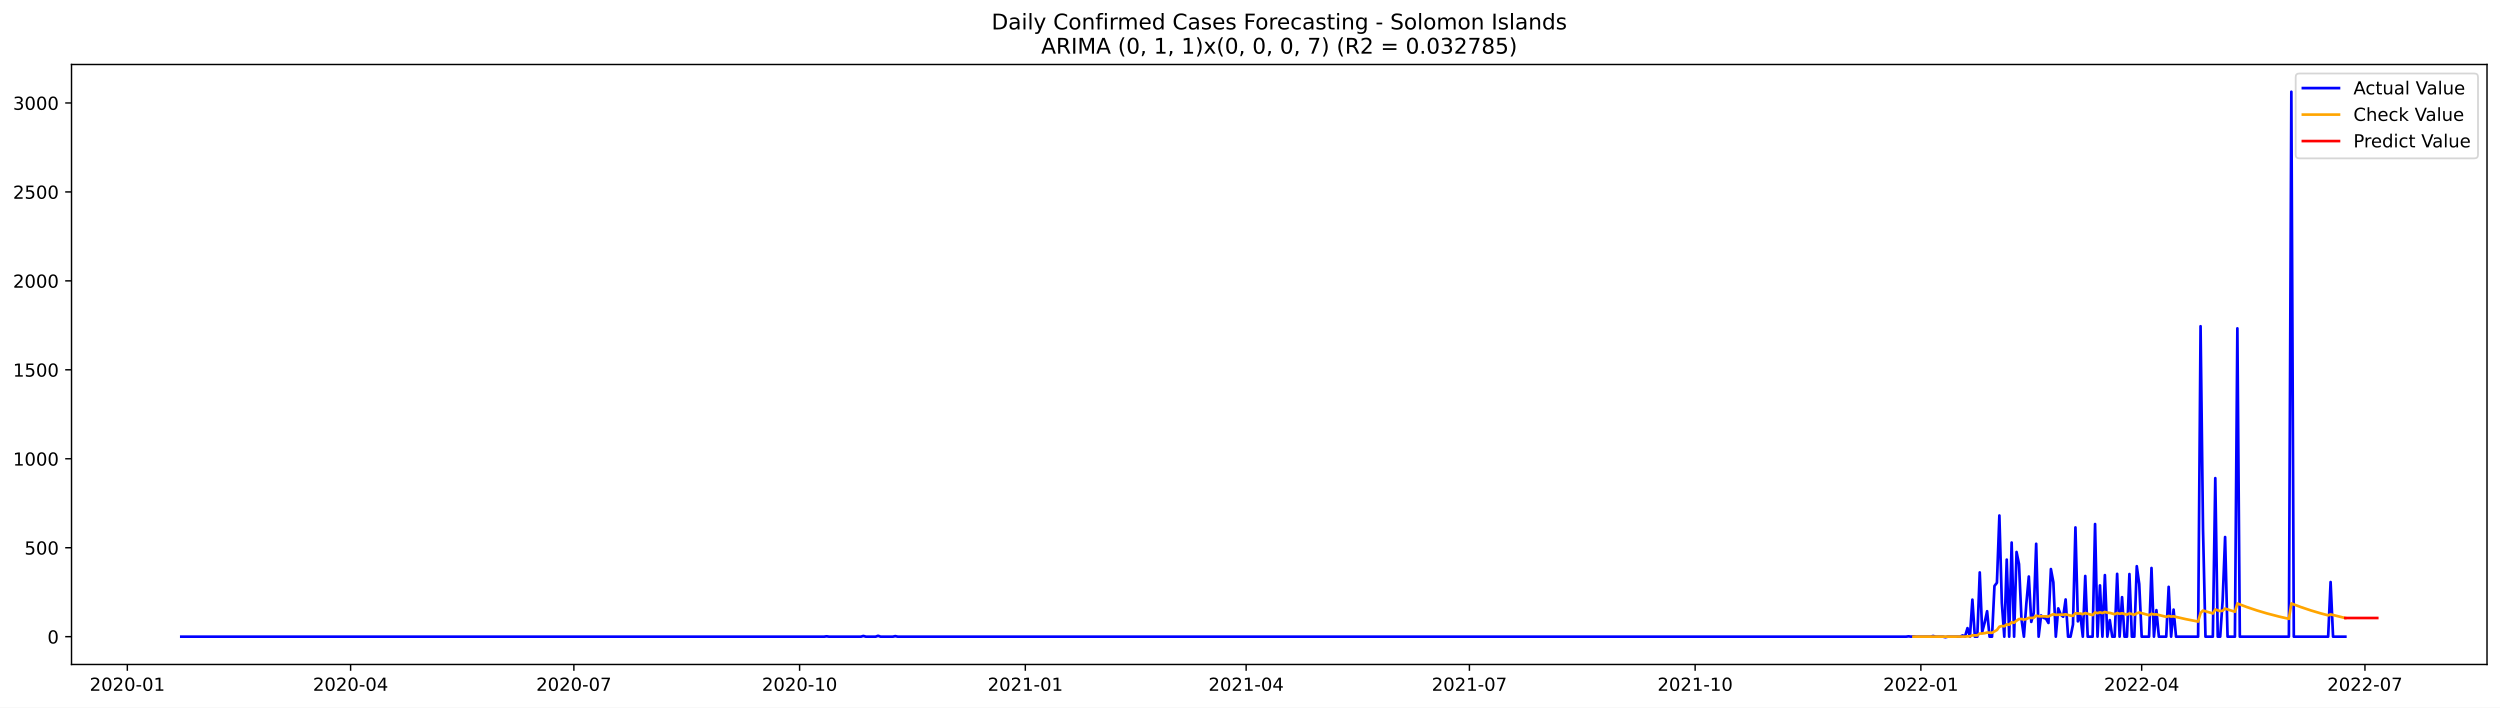
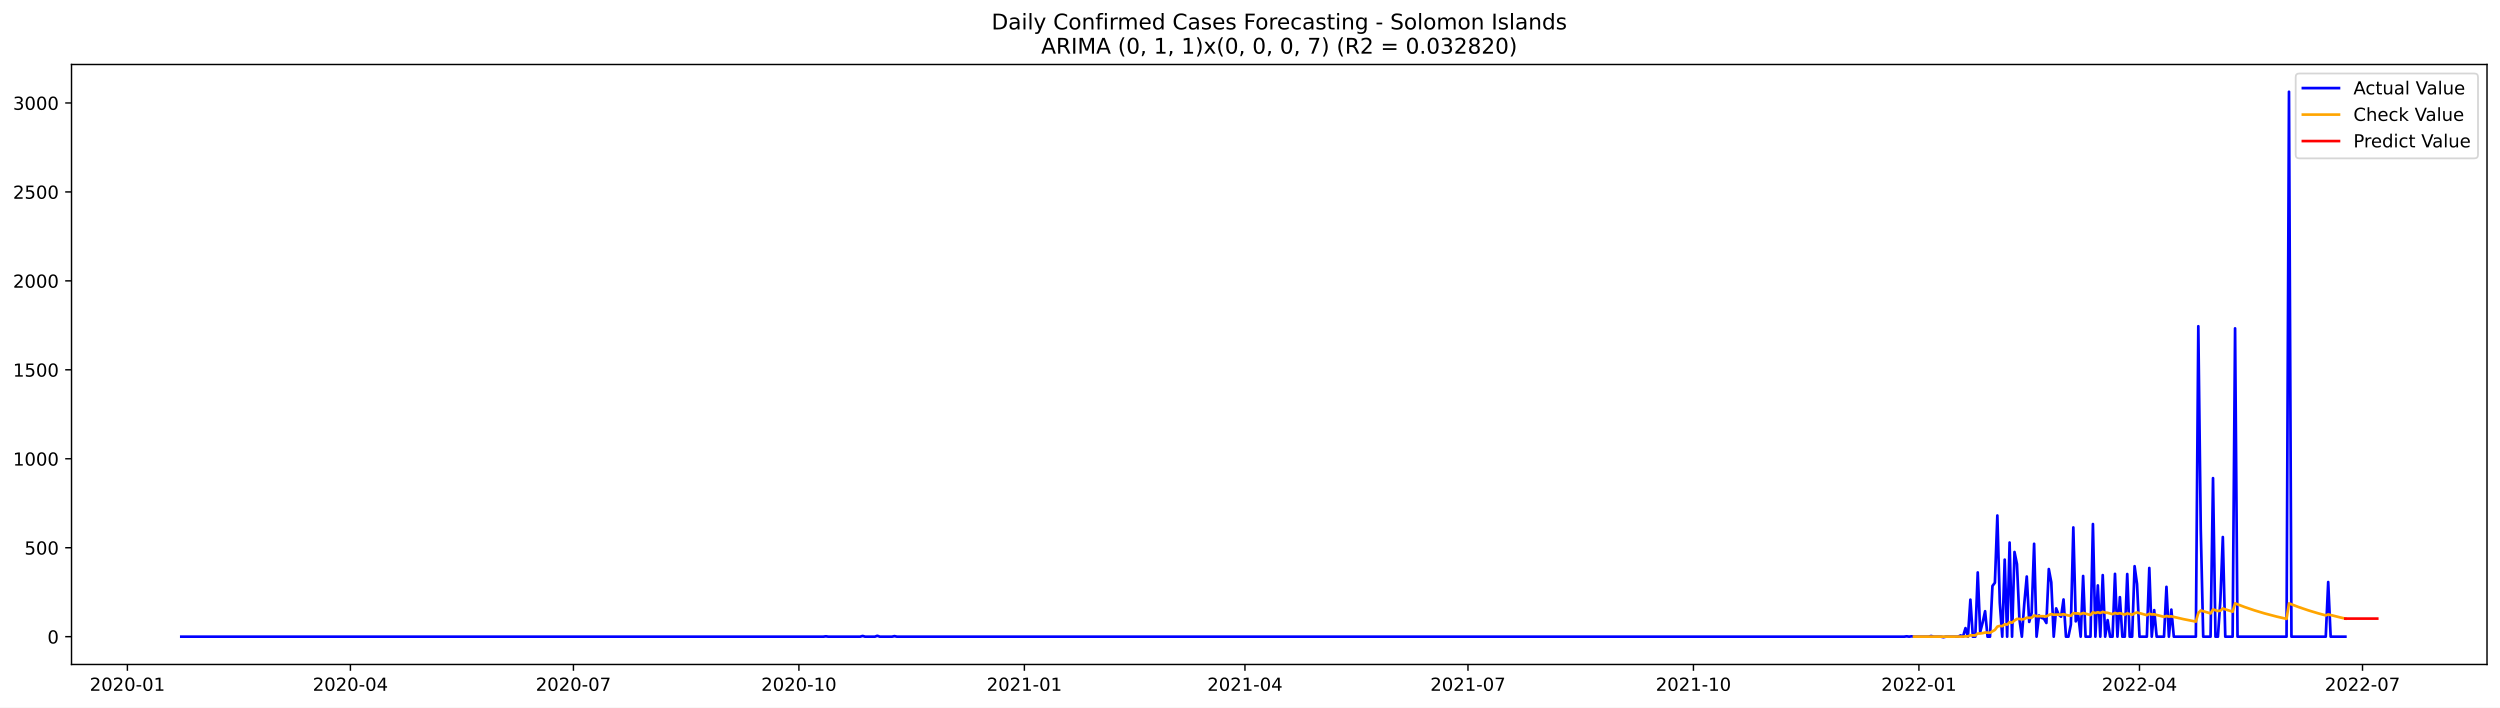
<svg xmlns="http://www.w3.org/2000/svg" xmlns:xlink="http://www.w3.org/1999/xlink" width="1386.05pt" height="392.274pt" viewBox="0 0 1386.05 392.274" version="1.1">
  <defs>
    <style type="text/css">*{stroke-linejoin: round; stroke-linecap: butt}</style>
  </defs>
  <g id="figure_1">
    <g id="patch_1">
      <path d="M 0 392.274  L 1386.05 392.274  L 1386.05 0  L 0 0  z " style="fill: #ffffff" />
    </g>
    <g id="axes_1">
      <g id="patch_2">
        <path d="M 39.65 368.396  L 1378.85 368.396  L 1378.85 35.755  L 39.65 35.755  z " style="fill: #ffffff" />
      </g>
      <g id="matplotlib.axis_1">
        <g id="xtick_1">
          <g id="line2d_1">
            <defs>
-               <path id="m85de7025b1" d="M 0 0  L 0 3.5  " style="stroke: #000000; stroke-width: 0.8" />
+               <path id="m721d9b0725" d="M 0 0  L 0 3.5  " style="stroke: #000000; stroke-width: 0.8" />
            </defs>
            <g>
-               <use xlink:href="#m85de7025b1" x="70.596" y="368.396" style="stroke: #000000; stroke-width: 0.8" />
+               <use xlink:href="#m721d9b0725" x="70.63" y="368.396" style="stroke: #000000; stroke-width: 0.8" />
            </g>
          </g>
          <g id="text_1">
-             <g transform="translate(49.70506 382.9939)scale(0.1 -0.1)">
+             <g transform="translate(49.73846 382.9939)scale(0.1 -0.1)">
              <defs>
                <path id="DejaVuSans-32" d="M 1228 531  L 3431 531  L 3431 0  L 469 0  L 469 531  Q 828 903 1448 1529  Q 2069 2156 2228 2338  Q 2531 2678 2651 2914  Q 2772 3150 2772 3378  Q 2772 3750 2511 3984  Q 2250 4219 1831 4219  Q 1534 4219 1204 4116  Q 875 4013 500 3803  L 500 4441  Q 881 4594 1212 4672  Q 1544 4750 1819 4750  Q 2544 4750 2975 4387  Q 3406 4025 3406 3419  Q 3406 3131 3298 2873  Q 3191 2616 2906 2266  Q 2828 2175 2409 1742  Q 1991 1309 1228 531  z " transform="scale(0.015625)" />
                <path id="DejaVuSans-30" d="M 2034 4250  Q 1547 4250 1301 3770  Q 1056 3291 1056 2328  Q 1056 1369 1301 889  Q 1547 409 2034 409  Q 2525 409 2770 889  Q 3016 1369 3016 2328  Q 3016 3291 2770 3770  Q 2525 4250 2034 4250  z M 2034 4750  Q 2819 4750 3233 4129  Q 3647 3509 3647 2328  Q 3647 1150 3233 529  Q 2819 -91 2034 -91  Q 1250 -91 836 529  Q 422 1150 422 2328  Q 422 3509 836 4129  Q 1250 4750 2034 4750  z " transform="scale(0.015625)" />
                <path id="DejaVuSans-2d" d="M 313 2009  L 1997 2009  L 1997 1497  L 313 1497  L 313 2009  z " transform="scale(0.015625)" />
                <path id="DejaVuSans-31" d="M 794 531  L 1825 531  L 1825 4091  L 703 3866  L 703 4441  L 1819 4666  L 2450 4666  L 2450 531  L 3481 531  L 3481 0  L 794 0  L 794 531  z " transform="scale(0.015625)" />
              </defs>
              <use xlink:href="#DejaVuSans-32" />
              <use xlink:href="#DejaVuSans-30" x="63.623" />
              <use xlink:href="#DejaVuSans-32" x="127.246" />
              <use xlink:href="#DejaVuSans-30" x="190.869" />
              <use xlink:href="#DejaVuSans-2d" x="254.492" />
              <use xlink:href="#DejaVuSans-30" x="290.576" />
              <use xlink:href="#DejaVuSans-31" x="354.199" />
            </g>
          </g>
        </g>
        <g id="xtick_2">
          <g id="line2d_2">
            <g>
-               <use xlink:href="#m85de7025b1" x="194.382" y="368.396" style="stroke: #000000; stroke-width: 0.8" />
+               <use xlink:href="#m721d9b0725" x="194.278" y="368.396" style="stroke: #000000; stroke-width: 0.8" />
            </g>
          </g>
          <g id="text_2">
-             <g transform="translate(173.4909 382.9939)scale(0.1 -0.1)">
+             <g transform="translate(173.3862 382.9939)scale(0.1 -0.1)">
              <defs>
                <path id="DejaVuSans-34" d="M 2419 4116  L 825 1625  L 2419 1625  L 2419 4116  z M 2253 4666  L 3047 4666  L 3047 1625  L 3713 1625  L 3713 1100  L 3047 1100  L 3047 0  L 2419 0  L 2419 1100  L 313 1100  L 313 1709  L 2253 4666  z " transform="scale(0.015625)" />
              </defs>
              <use xlink:href="#DejaVuSans-32" />
              <use xlink:href="#DejaVuSans-30" x="63.623" />
              <use xlink:href="#DejaVuSans-32" x="127.246" />
              <use xlink:href="#DejaVuSans-30" x="190.869" />
              <use xlink:href="#DejaVuSans-2d" x="254.492" />
              <use xlink:href="#DejaVuSans-30" x="290.576" />
              <use xlink:href="#DejaVuSans-34" x="354.199" />
            </g>
          </g>
        </g>
        <g id="xtick_3">
          <g id="line2d_3">
            <g>
-               <use xlink:href="#m85de7025b1" x="318.168" y="368.396" style="stroke: #000000; stroke-width: 0.8" />
+               <use xlink:href="#m721d9b0725" x="317.925" y="368.396" style="stroke: #000000; stroke-width: 0.8" />
            </g>
          </g>
          <g id="text_3">
-             <g transform="translate(297.2768 382.9939)scale(0.1 -0.1)">
+             <g transform="translate(297.0339 382.9939)scale(0.1 -0.1)">
              <defs>
                <path id="DejaVuSans-37" d="M 525 4666  L 3525 4666  L 3525 4397  L 1831 0  L 1172 0  L 2766 4134  L 525 4134  L 525 4666  z " transform="scale(0.015625)" />
              </defs>
              <use xlink:href="#DejaVuSans-32" />
              <use xlink:href="#DejaVuSans-30" x="63.623" />
              <use xlink:href="#DejaVuSans-32" x="127.246" />
              <use xlink:href="#DejaVuSans-30" x="190.869" />
              <use xlink:href="#DejaVuSans-2d" x="254.492" />
              <use xlink:href="#DejaVuSans-30" x="290.576" />
              <use xlink:href="#DejaVuSans-37" x="354.199" />
            </g>
          </g>
        </g>
        <g id="xtick_4">
          <g id="line2d_4">
            <g>
-               <use xlink:href="#m85de7025b1" x="443.314" y="368.396" style="stroke: #000000; stroke-width: 0.8" />
+               <use xlink:href="#m721d9b0725" x="442.932" y="368.396" style="stroke: #000000; stroke-width: 0.8" />
            </g>
          </g>
          <g id="text_4">
-             <g transform="translate(422.423 382.9939)scale(0.1 -0.1)">
+             <g transform="translate(422.0404 382.9939)scale(0.1 -0.1)">
              <use xlink:href="#DejaVuSans-32" />
              <use xlink:href="#DejaVuSans-30" x="63.623" />
              <use xlink:href="#DejaVuSans-32" x="127.246" />
              <use xlink:href="#DejaVuSans-30" x="190.869" />
              <use xlink:href="#DejaVuSans-2d" x="254.492" />
              <use xlink:href="#DejaVuSans-31" x="290.576" />
              <use xlink:href="#DejaVuSans-30" x="354.199" />
            </g>
          </g>
        </g>
        <g id="xtick_5">
          <g id="line2d_5">
            <g>
-               <use xlink:href="#m85de7025b1" x="568.461" y="368.396" style="stroke: #000000; stroke-width: 0.8" />
+               <use xlink:href="#m721d9b0725" x="567.938" y="368.396" style="stroke: #000000; stroke-width: 0.8" />
            </g>
          </g>
          <g id="text_5">
-             <g transform="translate(547.5692 382.9939)scale(0.1 -0.1)">
+             <g transform="translate(547.0469 382.9939)scale(0.1 -0.1)">
              <use xlink:href="#DejaVuSans-32" />
              <use xlink:href="#DejaVuSans-30" x="63.623" />
              <use xlink:href="#DejaVuSans-32" x="127.246" />
              <use xlink:href="#DejaVuSans-31" x="190.869" />
              <use xlink:href="#DejaVuSans-2d" x="254.492" />
              <use xlink:href="#DejaVuSans-30" x="290.576" />
              <use xlink:href="#DejaVuSans-31" x="354.199" />
            </g>
          </g>
        </g>
        <g id="xtick_6">
          <g id="line2d_6">
            <g>
-               <use xlink:href="#m85de7025b1" x="690.886" y="368.396" style="stroke: #000000; stroke-width: 0.8" />
+               <use xlink:href="#m721d9b0725" x="690.227" y="368.396" style="stroke: #000000; stroke-width: 0.8" />
            </g>
          </g>
          <g id="text_6">
-             <g transform="translate(669.9948 382.9939)scale(0.1 -0.1)">
+             <g transform="translate(669.3359 382.9939)scale(0.1 -0.1)">
              <use xlink:href="#DejaVuSans-32" />
              <use xlink:href="#DejaVuSans-30" x="63.623" />
              <use xlink:href="#DejaVuSans-32" x="127.246" />
              <use xlink:href="#DejaVuSans-31" x="190.869" />
              <use xlink:href="#DejaVuSans-2d" x="254.492" />
              <use xlink:href="#DejaVuSans-30" x="290.576" />
              <use xlink:href="#DejaVuSans-34" x="354.199" />
            </g>
          </g>
        </g>
        <g id="xtick_7">
          <g id="line2d_7">
            <g>
-               <use xlink:href="#m85de7025b1" x="814.672" y="368.396" style="stroke: #000000; stroke-width: 0.8" />
+               <use xlink:href="#m721d9b0725" x="813.875" y="368.396" style="stroke: #000000; stroke-width: 0.8" />
            </g>
          </g>
          <g id="text_7">
-             <g transform="translate(793.7806 382.9939)scale(0.1 -0.1)">
+             <g transform="translate(792.9836 382.9939)scale(0.1 -0.1)">
              <use xlink:href="#DejaVuSans-32" />
              <use xlink:href="#DejaVuSans-30" x="63.623" />
              <use xlink:href="#DejaVuSans-32" x="127.246" />
              <use xlink:href="#DejaVuSans-31" x="190.869" />
              <use xlink:href="#DejaVuSans-2d" x="254.492" />
              <use xlink:href="#DejaVuSans-30" x="290.576" />
              <use xlink:href="#DejaVuSans-37" x="354.199" />
            </g>
          </g>
        </g>
        <g id="xtick_8">
          <g id="line2d_8">
            <g>
-               <use xlink:href="#m85de7025b1" x="939.818" y="368.396" style="stroke: #000000; stroke-width: 0.8" />
+               <use xlink:href="#m721d9b0725" x="938.881" y="368.396" style="stroke: #000000; stroke-width: 0.8" />
            </g>
          </g>
          <g id="text_8">
-             <g transform="translate(918.9268 382.9939)scale(0.1 -0.1)">
+             <g transform="translate(917.9901 382.9939)scale(0.1 -0.1)">
              <use xlink:href="#DejaVuSans-32" />
              <use xlink:href="#DejaVuSans-30" x="63.623" />
              <use xlink:href="#DejaVuSans-32" x="127.246" />
              <use xlink:href="#DejaVuSans-31" x="190.869" />
              <use xlink:href="#DejaVuSans-2d" x="254.492" />
              <use xlink:href="#DejaVuSans-31" x="290.576" />
              <use xlink:href="#DejaVuSans-30" x="354.199" />
            </g>
          </g>
        </g>
        <g id="xtick_9">
          <g id="line2d_9">
            <g>
-               <use xlink:href="#m85de7025b1" x="1064.964" y="368.396" style="stroke: #000000; stroke-width: 0.8" />
+               <use xlink:href="#m721d9b0725" x="1063.888" y="368.396" style="stroke: #000000; stroke-width: 0.8" />
            </g>
          </g>
          <g id="text_9">
-             <g transform="translate(1044.073 382.9939)scale(0.1 -0.1)">
+             <g transform="translate(1042.997 382.9939)scale(0.1 -0.1)">
              <use xlink:href="#DejaVuSans-32" />
              <use xlink:href="#DejaVuSans-30" x="63.623" />
              <use xlink:href="#DejaVuSans-32" x="127.246" />
              <use xlink:href="#DejaVuSans-32" x="190.869" />
              <use xlink:href="#DejaVuSans-2d" x="254.492" />
              <use xlink:href="#DejaVuSans-30" x="290.576" />
              <use xlink:href="#DejaVuSans-31" x="354.199" />
            </g>
          </g>
        </g>
        <g id="xtick_10">
          <g id="line2d_10">
            <g>
-               <use xlink:href="#m85de7025b1" x="1187.39" y="368.396" style="stroke: #000000; stroke-width: 0.8" />
+               <use xlink:href="#m721d9b0725" x="1186.177" y="368.396" style="stroke: #000000; stroke-width: 0.8" />
            </g>
          </g>
          <g id="text_10">
-             <g transform="translate(1166.499 382.9939)scale(0.1 -0.1)">
+             <g transform="translate(1165.286 382.9939)scale(0.1 -0.1)">
              <use xlink:href="#DejaVuSans-32" />
              <use xlink:href="#DejaVuSans-30" x="63.623" />
              <use xlink:href="#DejaVuSans-32" x="127.246" />
              <use xlink:href="#DejaVuSans-32" x="190.869" />
              <use xlink:href="#DejaVuSans-2d" x="254.492" />
              <use xlink:href="#DejaVuSans-30" x="290.576" />
              <use xlink:href="#DejaVuSans-34" x="354.199" />
            </g>
          </g>
        </g>
        <g id="xtick_11">
          <g id="line2d_11">
            <g>
-               <use xlink:href="#m85de7025b1" x="1311.176" y="368.396" style="stroke: #000000; stroke-width: 0.8" />
+               <use xlink:href="#m721d9b0725" x="1309.825" y="368.396" style="stroke: #000000; stroke-width: 0.8" />
            </g>
          </g>
          <g id="text_11">
-             <g transform="translate(1290.284 382.9939)scale(0.1 -0.1)">
+             <g transform="translate(1288.933 382.9939)scale(0.1 -0.1)">
              <use xlink:href="#DejaVuSans-32" />
              <use xlink:href="#DejaVuSans-30" x="63.623" />
              <use xlink:href="#DejaVuSans-32" x="127.246" />
              <use xlink:href="#DejaVuSans-32" x="190.869" />
              <use xlink:href="#DejaVuSans-2d" x="254.492" />
              <use xlink:href="#DejaVuSans-30" x="290.576" />
              <use xlink:href="#DejaVuSans-37" x="354.199" />
            </g>
          </g>
        </g>
      </g>
      <g id="matplotlib.axis_2">
        <g id="ytick_1">
          <g id="line2d_12">
            <defs>
-               <path id="mbbe99a890a" d="M 0 0  L -3.5 0  " style="stroke: #000000; stroke-width: 0.8" />
+               <path id="me22f481176" d="M 0 0  L -3.5 0  " style="stroke: #000000; stroke-width: 0.8" />
            </defs>
            <g>
-               <use xlink:href="#mbbe99a890a" x="39.65" y="352.98" style="stroke: #000000; stroke-width: 0.8" />
+               <use xlink:href="#me22f481176" x="39.65" y="352.98" style="stroke: #000000; stroke-width: 0.8" />
            </g>
          </g>
          <g id="text_12">
            <g transform="translate(26.2875 356.7788)scale(0.1 -0.1)">
              <use xlink:href="#DejaVuSans-30" />
            </g>
          </g>
        </g>
        <g id="ytick_2">
          <g id="line2d_13">
            <g>
-               <use xlink:href="#mbbe99a890a" x="39.65" y="303.665" style="stroke: #000000; stroke-width: 0.8" />
+               <use xlink:href="#me22f481176" x="39.65" y="303.665" style="stroke: #000000; stroke-width: 0.8" />
            </g>
          </g>
          <g id="text_13">
            <g transform="translate(13.5625 307.4638)scale(0.1 -0.1)">
              <defs>
                <path id="DejaVuSans-35" d="M 691 4666  L 3169 4666  L 3169 4134  L 1269 4134  L 1269 2991  Q 1406 3038 1543 3061  Q 1681 3084 1819 3084  Q 2600 3084 3056 2656  Q 3513 2228 3513 1497  Q 3513 744 3044 326  Q 2575 -91 1722 -91  Q 1428 -91 1123 -41  Q 819 9 494 109  L 494 744  Q 775 591 1075 516  Q 1375 441 1709 441  Q 2250 441 2565 725  Q 2881 1009 2881 1497  Q 2881 1984 2565 2268  Q 2250 2553 1709 2553  Q 1456 2553 1204 2497  Q 953 2441 691 2322  L 691 4666  z " transform="scale(0.015625)" />
              </defs>
              <use xlink:href="#DejaVuSans-35" />
              <use xlink:href="#DejaVuSans-30" x="63.623" />
              <use xlink:href="#DejaVuSans-30" x="127.246" />
            </g>
          </g>
        </g>
        <g id="ytick_3">
          <g id="line2d_14">
            <g>
-               <use xlink:href="#mbbe99a890a" x="39.65" y="254.349" style="stroke: #000000; stroke-width: 0.8" />
+               <use xlink:href="#me22f481176" x="39.65" y="254.349" style="stroke: #000000; stroke-width: 0.8" />
            </g>
          </g>
          <g id="text_14">
            <g transform="translate(7.2 258.1487)scale(0.1 -0.1)">
              <use xlink:href="#DejaVuSans-31" />
              <use xlink:href="#DejaVuSans-30" x="63.623" />
              <use xlink:href="#DejaVuSans-30" x="127.246" />
              <use xlink:href="#DejaVuSans-30" x="190.869" />
            </g>
          </g>
        </g>
        <g id="ytick_4">
          <g id="line2d_15">
            <g>
-               <use xlink:href="#mbbe99a890a" x="39.65" y="205.034" style="stroke: #000000; stroke-width: 0.8" />
+               <use xlink:href="#me22f481176" x="39.65" y="205.034" style="stroke: #000000; stroke-width: 0.8" />
            </g>
          </g>
          <g id="text_15">
            <g transform="translate(7.2 208.8336)scale(0.1 -0.1)">
              <use xlink:href="#DejaVuSans-31" />
              <use xlink:href="#DejaVuSans-35" x="63.623" />
              <use xlink:href="#DejaVuSans-30" x="127.246" />
              <use xlink:href="#DejaVuSans-30" x="190.869" />
            </g>
          </g>
        </g>
        <g id="ytick_5">
          <g id="line2d_16">
            <g>
-               <use xlink:href="#mbbe99a890a" x="39.65" y="155.719" style="stroke: #000000; stroke-width: 0.8" />
+               <use xlink:href="#me22f481176" x="39.65" y="155.719" style="stroke: #000000; stroke-width: 0.8" />
            </g>
          </g>
          <g id="text_16">
            <g transform="translate(7.2 159.5186)scale(0.1 -0.1)">
              <use xlink:href="#DejaVuSans-32" />
              <use xlink:href="#DejaVuSans-30" x="63.623" />
              <use xlink:href="#DejaVuSans-30" x="127.246" />
              <use xlink:href="#DejaVuSans-30" x="190.869" />
            </g>
          </g>
        </g>
        <g id="ytick_6">
          <g id="line2d_17">
            <g>
-               <use xlink:href="#mbbe99a890a" x="39.65" y="106.404" style="stroke: #000000; stroke-width: 0.8" />
+               <use xlink:href="#me22f481176" x="39.65" y="106.404" style="stroke: #000000; stroke-width: 0.8" />
            </g>
          </g>
          <g id="text_17">
            <g transform="translate(7.2 110.2035)scale(0.1 -0.1)">
              <use xlink:href="#DejaVuSans-32" />
              <use xlink:href="#DejaVuSans-35" x="63.623" />
              <use xlink:href="#DejaVuSans-30" x="127.246" />
              <use xlink:href="#DejaVuSans-30" x="190.869" />
            </g>
          </g>
        </g>
        <g id="ytick_7">
          <g id="line2d_18">
            <g>
-               <use xlink:href="#mbbe99a890a" x="39.65" y="57.089" style="stroke: #000000; stroke-width: 0.8" />
+               <use xlink:href="#me22f481176" x="39.65" y="57.089" style="stroke: #000000; stroke-width: 0.8" />
            </g>
          </g>
          <g id="text_18">
            <g transform="translate(7.2 60.88842)scale(0.1 -0.1)">
              <defs>
                <path id="DejaVuSans-33" d="M 2597 2516  Q 3050 2419 3304 2112  Q 3559 1806 3559 1356  Q 3559 666 3084 287  Q 2609 -91 1734 -91  Q 1441 -91 1130 -33  Q 819 25 488 141  L 488 750  Q 750 597 1062 519  Q 1375 441 1716 441  Q 2309 441 2620 675  Q 2931 909 2931 1356  Q 2931 1769 2642 2001  Q 2353 2234 1838 2234  L 1294 2234  L 1294 2753  L 1863 2753  Q 2328 2753 2575 2939  Q 2822 3125 2822 3475  Q 2822 3834 2567 4026  Q 2313 4219 1838 4219  Q 1578 4219 1281 4162  Q 984 4106 628 3988  L 628 4550  Q 988 4650 1302 4700  Q 1616 4750 1894 4750  Q 2613 4750 3031 4423  Q 3450 4097 3450 3541  Q 3450 3153 3228 2886  Q 3006 2619 2597 2516  z " transform="scale(0.015625)" />
              </defs>
              <use xlink:href="#DejaVuSans-33" />
              <use xlink:href="#DejaVuSans-30" x="63.623" />
              <use xlink:href="#DejaVuSans-30" x="127.246" />
              <use xlink:href="#DejaVuSans-30" x="190.869" />
            </g>
          </g>
        </g>
      </g>
      <g id="line2d_19">
-         <path d="M 100.523 352.98  L 456.917 352.98  L 458.278 352.782  L 459.638 352.98  L 477.322 352.98  L 478.682 352.585  L 480.042 352.98  L 485.483 352.98  L 486.843 352.486  L 488.204 352.98  L 495.005 352.98  L 496.365 352.684  L 497.726 352.98  L 1056.803 352.98  L 1058.163 352.782  L 1059.523 352.98  L 1060.884 352.782  L 1062.244 352.98  L 1070.406 352.98  L 1071.766 352.585  L 1073.126 352.98  L 1077.207 352.98  L 1078.567 353.276  L 1079.928 352.98  L 1086.729 352.98  L 1088.089 352.289  L 1089.449 352.881  L 1090.81 348.245  L 1092.17 352.98  L 1093.53 332.465  L 1094.891 352.98  L 1096.251 352.98  L 1097.611 317.374  L 1098.971 350.415  L 1100.332 345.188  L 1101.692 338.875  L 1103.052 352.98  L 1104.413 352.98  L 1105.773 324.87  L 1107.133 323.095  L 1108.493 285.812  L 1109.854 334.24  L 1111.214 352.98  L 1112.574 310.273  L 1113.935 352.98  L 1115.295 300.804  L 1116.655 352.98  L 1118.015 306.032  L 1119.376 312.739  L 1120.736 343.215  L 1122.096 352.98  L 1123.457 334.536  L 1124.817 319.643  L 1126.177 344.793  L 1127.537 339.862  L 1128.898 301.495  L 1130.258 352.98  L 1131.618 341.243  L 1132.979 342.525  L 1134.339 343.018  L 1135.699 345.385  L 1137.059 315.5  L 1138.42 322.799  L 1139.78 352.98  L 1141.14 337.297  L 1142.501 340.749  L 1143.861 341.933  L 1145.221 332.366  L 1146.581 352.98  L 1147.942 352.98  L 1149.302 346.273  L 1150.662 292.421  L 1152.023 344.497  L 1153.383 340.749  L 1154.743 352.98  L 1156.103 319.347  L 1157.464 352.98  L 1160.184 352.98  L 1161.545 290.547  L 1162.905 352.98  L 1164.265 324.574  L 1165.625 352.98  L 1166.986 318.854  L 1168.346 352.98  L 1169.706 343.807  L 1171.067 352.98  L 1172.427 352.98  L 1173.787 318.163  L 1175.147 352.98  L 1176.508 331.084  L 1177.868 352.98  L 1179.228 352.98  L 1180.589 318.262  L 1181.949 352.98  L 1183.309 352.98  L 1184.669 313.922  L 1186.03 323.785  L 1187.39 352.98  L 1191.471 352.98  L 1192.831 314.908  L 1194.191 352.98  L 1195.552 338.284  L 1196.912 352.98  L 1200.993 352.98  L 1202.353 325.363  L 1203.713 352.98  L 1205.074 337.988  L 1206.434 352.98  L 1218.677 352.98  L 1220.037 180.87  L 1221.397 293.407  L 1222.757 352.98  L 1226.838 352.98  L 1228.199 265.1  L 1229.559 352.98  L 1230.919 352.98  L 1232.279 332.859  L 1233.64 297.747  L 1235 352.98  L 1239.081 352.98  L 1240.441 182.054  L 1241.801 352.98  L 1269.007 352.98  L 1270.367 50.876  L 1271.728 352.98  L 1290.772 352.98  L 1292.132 322.7  L 1293.492 352.98  L 1300.294 352.98  L 1300.294 352.98  " clip-path="url(#p356d24adbd)" style="fill: none; stroke: #0000ff; stroke-width: 1.5; stroke-linecap: square" />
+         <path d="M 100.523 352.98  L 456.519 352.98  L 457.878 352.782  L 459.237 352.98  L 476.901 352.98  L 478.26 352.585  L 479.619 352.98  L 485.054 352.98  L 486.412 352.486  L 487.771 352.98  L 494.565 352.98  L 495.924 352.684  L 497.282 352.98  L 1055.735 352.98  L 1057.094 352.782  L 1058.453 352.98  L 1059.812 352.782  L 1061.17 352.98  L 1069.323 352.98  L 1070.682 352.585  L 1072.041 352.98  L 1076.117 352.98  L 1077.476 353.276  L 1078.834 352.98  L 1085.628 352.98  L 1086.987 352.289  L 1088.346 352.881  L 1089.705 348.245  L 1091.063 352.98  L 1092.422 332.465  L 1093.781 352.98  L 1095.14 352.98  L 1096.498 317.374  L 1097.857 350.415  L 1099.216 345.188  L 1100.575 338.875  L 1101.933 352.98  L 1103.292 352.98  L 1104.651 324.87  L 1106.01 323.095  L 1107.369 285.812  L 1108.727 334.24  L 1110.086 352.98  L 1111.445 310.273  L 1112.804 352.98  L 1114.162 300.804  L 1115.521 352.98  L 1116.88 306.032  L 1118.239 312.739  L 1119.597 343.215  L 1120.956 352.98  L 1122.315 334.536  L 1123.674 319.643  L 1125.032 344.793  L 1126.391 339.862  L 1127.75 301.495  L 1129.109 352.98  L 1130.468 341.243  L 1131.826 342.525  L 1133.185 343.018  L 1134.544 345.385  L 1135.903 315.5  L 1137.261 322.799  L 1138.62 352.98  L 1139.979 337.297  L 1141.338 340.749  L 1142.696 341.933  L 1144.055 332.366  L 1145.414 352.98  L 1146.773 352.98  L 1148.131 346.273  L 1149.49 292.421  L 1150.849 344.497  L 1152.208 340.749  L 1153.567 352.98  L 1154.925 319.347  L 1156.284 352.98  L 1159.002 352.98  L 1160.36 290.547  L 1161.719 352.98  L 1163.078 324.574  L 1164.437 352.98  L 1165.795 318.854  L 1167.154 352.98  L 1168.513 343.807  L 1169.872 352.98  L 1171.231 352.98  L 1172.589 318.163  L 1173.948 352.98  L 1175.307 331.084  L 1176.666 352.98  L 1178.024 352.98  L 1179.383 318.262  L 1180.742 352.98  L 1182.101 352.98  L 1183.459 313.922  L 1184.818 323.785  L 1186.177 352.98  L 1190.253 352.98  L 1191.612 314.908  L 1192.971 352.98  L 1194.33 338.284  L 1195.688 352.98  L 1199.765 352.98  L 1201.123 325.363  L 1202.482 352.98  L 1203.841 337.988  L 1205.2 352.98  L 1217.429 352.98  L 1218.787 180.87  L 1220.146 293.407  L 1221.505 352.98  L 1225.581 352.98  L 1226.94 265.1  L 1228.299 352.98  L 1229.657 352.98  L 1231.016 332.859  L 1232.375 297.747  L 1233.734 352.98  L 1237.81 352.98  L 1239.169 182.054  L 1240.528 352.98  L 1267.703 352.98  L 1269.062 50.876  L 1270.42 352.98  L 1289.443 352.98  L 1290.802 322.7  L 1292.161 352.98  L 1300.313 352.98  L 1300.313 352.98  " clip-path="url(#pd9efff4d6c)" style="fill: none; stroke: #0000ff; stroke-width: 1.5; stroke-linecap: square" />
      </g>
      <g id="line2d_20">
-         <path d="M 1060.884 352.968  L 1089.449 352.95  L 1090.81 352.813  L 1092.17 352.818  L 1093.53 352.226  L 1096.251 352.269  L 1097.611 351.254  L 1098.971 351.23  L 1100.332 351.054  L 1101.692 350.7  L 1104.413 350.831  L 1107.133 349.291  L 1108.493 347.445  L 1109.854 347.061  L 1111.214 347.233  L 1112.574 346.158  L 1113.935 346.356  L 1115.295 345.031  L 1116.655 345.263  L 1118.015 344.122  L 1119.376 343.209  L 1120.736 343.209  L 1122.096 343.493  L 1123.457 343.233  L 1124.817 342.546  L 1126.177 342.612  L 1127.537 342.532  L 1128.898 341.338  L 1130.258 341.677  L 1134.339 341.728  L 1135.699 341.834  L 1137.059 341.068  L 1138.42 340.537  L 1139.78 340.899  L 1142.501 340.793  L 1143.861 340.826  L 1145.221 340.58  L 1147.942 341.291  L 1149.302 341.436  L 1150.662 340.01  L 1152.023 340.141  L 1153.383 340.158  L 1154.743 340.531  L 1156.103 339.915  L 1160.184 341.022  L 1161.545 339.554  L 1162.905 339.945  L 1164.265 339.498  L 1165.625 339.89  L 1166.986 339.278  L 1168.346 339.676  L 1169.706 339.796  L 1172.427 340.552  L 1173.787 339.901  L 1175.147 340.281  L 1176.508 340.014  L 1179.228 340.757  L 1180.589 340.103  L 1183.309 340.841  L 1184.669 340.058  L 1186.03 339.585  L 1191.471 341.076  L 1192.831 340.315  L 1194.191 340.684  L 1195.552 340.614  L 1200.993 341.991  L 1202.353 341.507  L 1203.713 341.841  L 1205.074 341.729  L 1211.875 343.273  L 1218.677 344.604  L 1220.037 339.842  L 1221.397 338.492  L 1226.838 340.105  L 1228.199 337.924  L 1230.919 338.787  L 1232.279 338.614  L 1233.64 337.426  L 1239.081 339.158  L 1240.441 334.588  L 1245.882 336.636  L 1251.323 338.456  L 1256.764 340.074  L 1263.566 341.845  L 1269.007 343.085  L 1270.367 334.586  L 1275.808 336.634  L 1281.25 338.454  L 1286.691 340.072  L 1290.772 341.166  L 1292.132 340.629  L 1298.933 342.323  L 1300.294 342.633  L 1300.294 342.633  " clip-path="url(#p356d24adbd)" style="fill: none; stroke: #ffa500; stroke-width: 1.5; stroke-linecap: square" />
+         <path d="M 1061.17 352.969  L 1088.346 352.95  L 1089.705 352.812  L 1091.063 352.817  L 1092.422 352.219  L 1095.14 352.263  L 1096.498 351.238  L 1097.857 351.214  L 1099.216 351.037  L 1100.575 350.68  L 1103.292 350.813  L 1106.01 349.259  L 1107.369 347.396  L 1108.727 347.01  L 1110.086 347.185  L 1111.445 346.101  L 1112.804 346.303  L 1114.162 344.967  L 1115.521 345.202  L 1116.88 344.052  L 1118.239 343.132  L 1119.597 343.134  L 1120.956 343.424  L 1122.315 343.163  L 1123.674 342.472  L 1125.032 342.54  L 1126.391 342.461  L 1127.75 341.258  L 1129.109 341.602  L 1133.185 341.66  L 1134.544 341.77  L 1135.903 340.998  L 1137.261 340.464  L 1138.62 340.831  L 1141.338 340.728  L 1142.696 340.764  L 1144.055 340.517  L 1146.773 341.238  L 1148.131 341.386  L 1149.49 339.948  L 1150.849 340.082  L 1152.208 340.101  L 1153.567 340.479  L 1154.925 339.859  L 1159.002 340.981  L 1160.36 339.5  L 1161.719 339.896  L 1163.078 339.446  L 1164.437 339.843  L 1165.795 339.227  L 1167.154 339.631  L 1168.513 339.753  L 1171.231 340.519  L 1172.589 339.862  L 1173.948 340.248  L 1175.307 339.978  L 1178.024 340.731  L 1179.383 340.071  L 1182.101 340.818  L 1183.459 340.028  L 1184.818 339.551  L 1190.253 341.061  L 1191.612 340.292  L 1192.971 340.665  L 1194.33 340.595  L 1199.765 341.987  L 1201.123 341.499  L 1202.482 341.836  L 1203.841 341.723  L 1210.635 343.282  L 1217.429 344.625  L 1218.787 339.815  L 1220.146 338.452  L 1225.581 340.085  L 1226.94 337.883  L 1229.657 338.757  L 1231.016 338.583  L 1232.375 337.384  L 1237.81 339.137  L 1239.169 334.524  L 1244.604 336.598  L 1250.039 338.439  L 1255.474 340.074  L 1262.268 341.861  L 1267.703 343.111  L 1269.062 334.528  L 1274.497 336.602  L 1279.932 338.443  L 1285.367 340.077  L 1289.443 341.181  L 1290.802 340.638  L 1297.596 342.347  L 1300.313 342.962  L 1300.313 342.962  " clip-path="url(#pd9efff4d6c)" style="fill: none; stroke: #ffa500; stroke-width: 1.5; stroke-linecap: square" />
      </g>
      <g id="line2d_21">
-         <path d="M 1300.294 342.633  L 1301.654 342.633  L 1303.014 342.633  L 1304.374 342.633  L 1305.735 342.633  L 1307.095 342.633  L 1308.455 342.633  L 1309.816 342.633  L 1311.176 342.633  L 1312.536 342.633  L 1313.896 342.633  L 1315.257 342.633  L 1316.617 342.633  L 1317.977 342.633  " clip-path="url(#p356d24adbd)" style="fill: none; stroke: #ff0000; stroke-width: 1.5; stroke-linecap: square" />
+         <path d="M 1300.313 342.962  L 1301.672 342.962  L 1303.031 342.962  L 1304.39 342.962  L 1305.748 342.962  L 1307.107 342.962  L 1308.466 342.962  L 1309.825 342.962  L 1311.183 342.962  L 1312.542 342.962  L 1313.901 342.962  L 1315.26 342.962  L 1316.619 342.962  L 1317.977 342.962  " clip-path="url(#pd9efff4d6c)" style="fill: none; stroke: #ff0000; stroke-width: 1.5; stroke-linecap: square" />
      </g>
      <g id="patch_3">
        <path d="M 39.65 368.396  L 39.65 35.755  " style="fill: none; stroke: #000000; stroke-width: 0.8; stroke-linejoin: miter; stroke-linecap: square" />
      </g>
      <g id="patch_4">
        <path d="M 1378.85 368.396  L 1378.85 35.755  " style="fill: none; stroke: #000000; stroke-width: 0.8; stroke-linejoin: miter; stroke-linecap: square" />
      </g>
      <g id="patch_5">
        <path d="M 39.65 368.396  L 1378.85 368.396  " style="fill: none; stroke: #000000; stroke-width: 0.8; stroke-linejoin: miter; stroke-linecap: square" />
      </g>
      <g id="patch_6">
        <path d="M 39.65 35.755  L 1378.85 35.755  " style="fill: none; stroke: #000000; stroke-width: 0.8; stroke-linejoin: miter; stroke-linecap: square" />
      </g>
      <g id="text_19">
        <g transform="translate(549.7297 16.31812)scale(0.12 -0.12)">
          <defs>
            <path id="DejaVuSans-44" d="M 1259 4147  L 1259 519  L 2022 519  Q 2988 519 3436 956  Q 3884 1394 3884 2338  Q 3884 3275 3436 3711  Q 2988 4147 2022 4147  L 1259 4147  z M 628 4666  L 1925 4666  Q 3281 4666 3915 4102  Q 4550 3538 4550 2338  Q 4550 1131 3912 565  Q 3275 0 1925 0  L 628 0  L 628 4666  z " transform="scale(0.015625)" />
            <path id="DejaVuSans-61" d="M 2194 1759  Q 1497 1759 1228 1600  Q 959 1441 959 1056  Q 959 750 1161 570  Q 1363 391 1709 391  Q 2188 391 2477 730  Q 2766 1069 2766 1631  L 2766 1759  L 2194 1759  z M 3341 1997  L 3341 0  L 2766 0  L 2766 531  Q 2569 213 2275 61  Q 1981 -91 1556 -91  Q 1019 -91 701 211  Q 384 513 384 1019  Q 384 1609 779 1909  Q 1175 2209 1959 2209  L 2766 2209  L 2766 2266  Q 2766 2663 2505 2880  Q 2244 3097 1772 3097  Q 1472 3097 1187 3025  Q 903 2953 641 2809  L 641 3341  Q 956 3463 1253 3523  Q 1550 3584 1831 3584  Q 2591 3584 2966 3190  Q 3341 2797 3341 1997  z " transform="scale(0.015625)" />
            <path id="DejaVuSans-69" d="M 603 3500  L 1178 3500  L 1178 0  L 603 0  L 603 3500  z M 603 4863  L 1178 4863  L 1178 4134  L 603 4134  L 603 4863  z " transform="scale(0.015625)" />
            <path id="DejaVuSans-6c" d="M 603 4863  L 1178 4863  L 1178 0  L 603 0  L 603 4863  z " transform="scale(0.015625)" />
            <path id="DejaVuSans-79" d="M 2059 -325  Q 1816 -950 1584 -1140  Q 1353 -1331 966 -1331  L 506 -1331  L 506 -850  L 844 -850  Q 1081 -850 1212 -737  Q 1344 -625 1503 -206  L 1606 56  L 191 3500  L 800 3500  L 1894 763  L 2988 3500  L 3597 3500  L 2059 -325  z " transform="scale(0.015625)" />
            <path id="DejaVuSans-20" transform="scale(0.015625)" />
            <path id="DejaVuSans-43" d="M 4122 4306  L 4122 3641  Q 3803 3938 3442 4084  Q 3081 4231 2675 4231  Q 1875 4231 1450 3742  Q 1025 3253 1025 2328  Q 1025 1406 1450 917  Q 1875 428 2675 428  Q 3081 428 3442 575  Q 3803 722 4122 1019  L 4122 359  Q 3791 134 3420 21  Q 3050 -91 2638 -91  Q 1578 -91 968 557  Q 359 1206 359 2328  Q 359 3453 968 4101  Q 1578 4750 2638 4750  Q 3056 4750 3426 4639  Q 3797 4528 4122 4306  z " transform="scale(0.015625)" />
            <path id="DejaVuSans-6f" d="M 1959 3097  Q 1497 3097 1228 2736  Q 959 2375 959 1747  Q 959 1119 1226 758  Q 1494 397 1959 397  Q 2419 397 2687 759  Q 2956 1122 2956 1747  Q 2956 2369 2687 2733  Q 2419 3097 1959 3097  z M 1959 3584  Q 2709 3584 3137 3096  Q 3566 2609 3566 1747  Q 3566 888 3137 398  Q 2709 -91 1959 -91  Q 1206 -91 779 398  Q 353 888 353 1747  Q 353 2609 779 3096  Q 1206 3584 1959 3584  z " transform="scale(0.015625)" />
            <path id="DejaVuSans-6e" d="M 3513 2113  L 3513 0  L 2938 0  L 2938 2094  Q 2938 2591 2744 2837  Q 2550 3084 2163 3084  Q 1697 3084 1428 2787  Q 1159 2491 1159 1978  L 1159 0  L 581 0  L 581 3500  L 1159 3500  L 1159 2956  Q 1366 3272 1645 3428  Q 1925 3584 2291 3584  Q 2894 3584 3203 3211  Q 3513 2838 3513 2113  z " transform="scale(0.015625)" />
            <path id="DejaVuSans-66" d="M 2375 4863  L 2375 4384  L 1825 4384  Q 1516 4384 1395 4259  Q 1275 4134 1275 3809  L 1275 3500  L 2222 3500  L 2222 3053  L 1275 3053  L 1275 0  L 697 0  L 697 3053  L 147 3053  L 147 3500  L 697 3500  L 697 3744  Q 697 4328 969 4595  Q 1241 4863 1831 4863  L 2375 4863  z " transform="scale(0.015625)" />
            <path id="DejaVuSans-72" d="M 2631 2963  Q 2534 3019 2420 3045  Q 2306 3072 2169 3072  Q 1681 3072 1420 2755  Q 1159 2438 1159 1844  L 1159 0  L 581 0  L 581 3500  L 1159 3500  L 1159 2956  Q 1341 3275 1631 3429  Q 1922 3584 2338 3584  Q 2397 3584 2469 3576  Q 2541 3569 2628 3553  L 2631 2963  z " transform="scale(0.015625)" />
            <path id="DejaVuSans-6d" d="M 3328 2828  Q 3544 3216 3844 3400  Q 4144 3584 4550 3584  Q 5097 3584 5394 3201  Q 5691 2819 5691 2113  L 5691 0  L 5113 0  L 5113 2094  Q 5113 2597 4934 2840  Q 4756 3084 4391 3084  Q 3944 3084 3684 2787  Q 3425 2491 3425 1978  L 3425 0  L 2847 0  L 2847 2094  Q 2847 2600 2669 2842  Q 2491 3084 2119 3084  Q 1678 3084 1418 2786  Q 1159 2488 1159 1978  L 1159 0  L 581 0  L 581 3500  L 1159 3500  L 1159 2956  Q 1356 3278 1631 3431  Q 1906 3584 2284 3584  Q 2666 3584 2933 3390  Q 3200 3197 3328 2828  z " transform="scale(0.015625)" />
            <path id="DejaVuSans-65" d="M 3597 1894  L 3597 1613  L 953 1613  Q 991 1019 1311 708  Q 1631 397 2203 397  Q 2534 397 2845 478  Q 3156 559 3463 722  L 3463 178  Q 3153 47 2828 -22  Q 2503 -91 2169 -91  Q 1331 -91 842 396  Q 353 884 353 1716  Q 353 2575 817 3079  Q 1281 3584 2069 3584  Q 2775 3584 3186 3129  Q 3597 2675 3597 1894  z M 3022 2063  Q 3016 2534 2758 2815  Q 2500 3097 2075 3097  Q 1594 3097 1305 2825  Q 1016 2553 972 2059  L 3022 2063  z " transform="scale(0.015625)" />
            <path id="DejaVuSans-64" d="M 2906 2969  L 2906 4863  L 3481 4863  L 3481 0  L 2906 0  L 2906 525  Q 2725 213 2448 61  Q 2172 -91 1784 -91  Q 1150 -91 751 415  Q 353 922 353 1747  Q 353 2572 751 3078  Q 1150 3584 1784 3584  Q 2172 3584 2448 3432  Q 2725 3281 2906 2969  z M 947 1747  Q 947 1113 1208 752  Q 1469 391 1925 391  Q 2381 391 2643 752  Q 2906 1113 2906 1747  Q 2906 2381 2643 2742  Q 2381 3103 1925 3103  Q 1469 3103 1208 2742  Q 947 2381 947 1747  z " transform="scale(0.015625)" />
            <path id="DejaVuSans-73" d="M 2834 3397  L 2834 2853  Q 2591 2978 2328 3040  Q 2066 3103 1784 3103  Q 1356 3103 1142 2972  Q 928 2841 928 2578  Q 928 2378 1081 2264  Q 1234 2150 1697 2047  L 1894 2003  Q 2506 1872 2764 1633  Q 3022 1394 3022 966  Q 3022 478 2636 193  Q 2250 -91 1575 -91  Q 1294 -91 989 -36  Q 684 19 347 128  L 347 722  Q 666 556 975 473  Q 1284 391 1588 391  Q 1994 391 2212 530  Q 2431 669 2431 922  Q 2431 1156 2273 1281  Q 2116 1406 1581 1522  L 1381 1569  Q 847 1681 609 1914  Q 372 2147 372 2553  Q 372 3047 722 3315  Q 1072 3584 1716 3584  Q 2034 3584 2315 3537  Q 2597 3491 2834 3397  z " transform="scale(0.015625)" />
            <path id="DejaVuSans-46" d="M 628 4666  L 3309 4666  L 3309 4134  L 1259 4134  L 1259 2759  L 3109 2759  L 3109 2228  L 1259 2228  L 1259 0  L 628 0  L 628 4666  z " transform="scale(0.015625)" />
            <path id="DejaVuSans-63" d="M 3122 3366  L 3122 2828  Q 2878 2963 2633 3030  Q 2388 3097 2138 3097  Q 1578 3097 1268 2742  Q 959 2388 959 1747  Q 959 1106 1268 751  Q 1578 397 2138 397  Q 2388 397 2633 464  Q 2878 531 3122 666  L 3122 134  Q 2881 22 2623 -34  Q 2366 -91 2075 -91  Q 1284 -91 818 406  Q 353 903 353 1747  Q 353 2603 823 3093  Q 1294 3584 2113 3584  Q 2378 3584 2631 3529  Q 2884 3475 3122 3366  z " transform="scale(0.015625)" />
            <path id="DejaVuSans-74" d="M 1172 4494  L 1172 3500  L 2356 3500  L 2356 3053  L 1172 3053  L 1172 1153  Q 1172 725 1289 603  Q 1406 481 1766 481  L 2356 481  L 2356 0  L 1766 0  Q 1100 0 847 248  Q 594 497 594 1153  L 594 3053  L 172 3053  L 172 3500  L 594 3500  L 594 4494  L 1172 4494  z " transform="scale(0.015625)" />
            <path id="DejaVuSans-67" d="M 2906 1791  Q 2906 2416 2648 2759  Q 2391 3103 1925 3103  Q 1463 3103 1205 2759  Q 947 2416 947 1791  Q 947 1169 1205 825  Q 1463 481 1925 481  Q 2391 481 2648 825  Q 2906 1169 2906 1791  z M 3481 434  Q 3481 -459 3084 -895  Q 2688 -1331 1869 -1331  Q 1566 -1331 1297 -1286  Q 1028 -1241 775 -1147  L 775 -588  Q 1028 -725 1275 -790  Q 1522 -856 1778 -856  Q 2344 -856 2625 -561  Q 2906 -266 2906 331  L 2906 616  Q 2728 306 2450 153  Q 2172 0 1784 0  Q 1141 0 747 490  Q 353 981 353 1791  Q 353 2603 747 3093  Q 1141 3584 1784 3584  Q 2172 3584 2450 3431  Q 2728 3278 2906 2969  L 2906 3500  L 3481 3500  L 3481 434  z " transform="scale(0.015625)" />
            <path id="DejaVuSans-53" d="M 3425 4513  L 3425 3897  Q 3066 4069 2747 4153  Q 2428 4238 2131 4238  Q 1616 4238 1336 4038  Q 1056 3838 1056 3469  Q 1056 3159 1242 3001  Q 1428 2844 1947 2747  L 2328 2669  Q 3034 2534 3370 2195  Q 3706 1856 3706 1288  Q 3706 609 3251 259  Q 2797 -91 1919 -91  Q 1588 -91 1214 -16  Q 841 59 441 206  L 441 856  Q 825 641 1194 531  Q 1563 422 1919 422  Q 2459 422 2753 634  Q 3047 847 3047 1241  Q 3047 1584 2836 1778  Q 2625 1972 2144 2069  L 1759 2144  Q 1053 2284 737 2584  Q 422 2884 422 3419  Q 422 4038 858 4394  Q 1294 4750 2059 4750  Q 2388 4750 2728 4690  Q 3069 4631 3425 4513  z " transform="scale(0.015625)" />
            <path id="DejaVuSans-49" d="M 628 4666  L 1259 4666  L 1259 0  L 628 0  L 628 4666  z " transform="scale(0.015625)" />
          </defs>
          <use xlink:href="#DejaVuSans-44" />
          <use xlink:href="#DejaVuSans-61" x="77.002" />
          <use xlink:href="#DejaVuSans-69" x="138.281" />
          <use xlink:href="#DejaVuSans-6c" x="166.064" />
          <use xlink:href="#DejaVuSans-79" x="193.848" />
          <use xlink:href="#DejaVuSans-20" x="253.027" />
          <use xlink:href="#DejaVuSans-43" x="284.814" />
          <use xlink:href="#DejaVuSans-6f" x="354.639" />
          <use xlink:href="#DejaVuSans-6e" x="415.82" />
          <use xlink:href="#DejaVuSans-66" x="479.199" />
          <use xlink:href="#DejaVuSans-69" x="514.404" />
          <use xlink:href="#DejaVuSans-72" x="542.188" />
          <use xlink:href="#DejaVuSans-6d" x="581.551" />
          <use xlink:href="#DejaVuSans-65" x="678.963" />
          <use xlink:href="#DejaVuSans-64" x="740.486" />
          <use xlink:href="#DejaVuSans-20" x="803.963" />
          <use xlink:href="#DejaVuSans-43" x="835.75" />
          <use xlink:href="#DejaVuSans-61" x="905.574" />
          <use xlink:href="#DejaVuSans-73" x="966.854" />
          <use xlink:href="#DejaVuSans-65" x="1018.953" />
          <use xlink:href="#DejaVuSans-73" x="1080.477" />
          <use xlink:href="#DejaVuSans-20" x="1132.576" />
          <use xlink:href="#DejaVuSans-46" x="1164.363" />
          <use xlink:href="#DejaVuSans-6f" x="1218.258" />
          <use xlink:href="#DejaVuSans-72" x="1279.439" />
          <use xlink:href="#DejaVuSans-65" x="1318.303" />
          <use xlink:href="#DejaVuSans-63" x="1379.826" />
          <use xlink:href="#DejaVuSans-61" x="1434.807" />
          <use xlink:href="#DejaVuSans-73" x="1496.086" />
          <use xlink:href="#DejaVuSans-74" x="1548.186" />
          <use xlink:href="#DejaVuSans-69" x="1587.395" />
          <use xlink:href="#DejaVuSans-6e" x="1615.178" />
          <use xlink:href="#DejaVuSans-67" x="1678.557" />
          <use xlink:href="#DejaVuSans-20" x="1742.033" />
          <use xlink:href="#DejaVuSans-2d" x="1773.82" />
          <use xlink:href="#DejaVuSans-20" x="1809.904" />
          <use xlink:href="#DejaVuSans-53" x="1841.691" />
          <use xlink:href="#DejaVuSans-6f" x="1905.168" />
          <use xlink:href="#DejaVuSans-6c" x="1966.35" />
          <use xlink:href="#DejaVuSans-6f" x="1994.133" />
          <use xlink:href="#DejaVuSans-6d" x="2055.314" />
          <use xlink:href="#DejaVuSans-6f" x="2152.727" />
          <use xlink:href="#DejaVuSans-6e" x="2213.908" />
          <use xlink:href="#DejaVuSans-20" x="2277.287" />
          <use xlink:href="#DejaVuSans-49" x="2309.074" />
          <use xlink:href="#DejaVuSans-73" x="2338.566" />
          <use xlink:href="#DejaVuSans-6c" x="2390.666" />
          <use xlink:href="#DejaVuSans-61" x="2418.449" />
          <use xlink:href="#DejaVuSans-6e" x="2479.729" />
          <use xlink:href="#DejaVuSans-64" x="2543.107" />
          <use xlink:href="#DejaVuSans-73" x="2606.584" />
        </g>
        <g transform="translate(577.2659 29.7555)scale(0.12 -0.12)">
          <defs>
            <path id="DejaVuSans-41" d="M 2188 4044  L 1331 1722  L 3047 1722  L 2188 4044  z M 1831 4666  L 2547 4666  L 4325 0  L 3669 0  L 3244 1197  L 1141 1197  L 716 0  L 50 0  L 1831 4666  z " transform="scale(0.015625)" />
            <path id="DejaVuSans-52" d="M 2841 2188  Q 3044 2119 3236 1894  Q 3428 1669 3622 1275  L 4263 0  L 3584 0  L 2988 1197  Q 2756 1666 2539 1819  Q 2322 1972 1947 1972  L 1259 1972  L 1259 0  L 628 0  L 628 4666  L 2053 4666  Q 2853 4666 3247 4331  Q 3641 3997 3641 3322  Q 3641 2881 3436 2590  Q 3231 2300 2841 2188  z M 1259 4147  L 1259 2491  L 2053 2491  Q 2509 2491 2742 2702  Q 2975 2913 2975 3322  Q 2975 3731 2742 3939  Q 2509 4147 2053 4147  L 1259 4147  z " transform="scale(0.015625)" />
            <path id="DejaVuSans-4d" d="M 628 4666  L 1569 4666  L 2759 1491  L 3956 4666  L 4897 4666  L 4897 0  L 4281 0  L 4281 4097  L 3078 897  L 2444 897  L 1241 4097  L 1241 0  L 628 0  L 628 4666  z " transform="scale(0.015625)" />
            <path id="DejaVuSans-28" d="M 1984 4856  Q 1566 4138 1362 3434  Q 1159 2731 1159 2009  Q 1159 1288 1364 580  Q 1569 -128 1984 -844  L 1484 -844  Q 1016 -109 783 600  Q 550 1309 550 2009  Q 550 2706 781 3412  Q 1013 4119 1484 4856  L 1984 4856  z " transform="scale(0.015625)" />
            <path id="DejaVuSans-2c" d="M 750 794  L 1409 794  L 1409 256  L 897 -744  L 494 -744  L 750 256  L 750 794  z " transform="scale(0.015625)" />
            <path id="DejaVuSans-29" d="M 513 4856  L 1013 4856  Q 1481 4119 1714 3412  Q 1947 2706 1947 2009  Q 1947 1309 1714 600  Q 1481 -109 1013 -844  L 513 -844  Q 928 -128 1133 580  Q 1338 1288 1338 2009  Q 1338 2731 1133 3434  Q 928 4138 513 4856  z " transform="scale(0.015625)" />
            <path id="DejaVuSans-78" d="M 3513 3500  L 2247 1797  L 3578 0  L 2900 0  L 1881 1375  L 863 0  L 184 0  L 1544 1831  L 300 3500  L 978 3500  L 1906 2253  L 2834 3500  L 3513 3500  z " transform="scale(0.015625)" />
            <path id="DejaVuSans-3d" d="M 678 2906  L 4684 2906  L 4684 2381  L 678 2381  L 678 2906  z M 678 1631  L 4684 1631  L 4684 1100  L 678 1100  L 678 1631  z " transform="scale(0.015625)" />
            <path id="DejaVuSans-2e" d="M 684 794  L 1344 794  L 1344 0  L 684 0  L 684 794  z " transform="scale(0.015625)" />
            <path id="DejaVuSans-38" d="M 2034 2216  Q 1584 2216 1326 1975  Q 1069 1734 1069 1313  Q 1069 891 1326 650  Q 1584 409 2034 409  Q 2484 409 2743 651  Q 3003 894 3003 1313  Q 3003 1734 2745 1975  Q 2488 2216 2034 2216  z M 1403 2484  Q 997 2584 770 2862  Q 544 3141 544 3541  Q 544 4100 942 4425  Q 1341 4750 2034 4750  Q 2731 4750 3128 4425  Q 3525 4100 3525 3541  Q 3525 3141 3298 2862  Q 3072 2584 2669 2484  Q 3125 2378 3379 2068  Q 3634 1759 3634 1313  Q 3634 634 3220 271  Q 2806 -91 2034 -91  Q 1263 -91 848 271  Q 434 634 434 1313  Q 434 1759 690 2068  Q 947 2378 1403 2484  z M 1172 3481  Q 1172 3119 1398 2916  Q 1625 2713 2034 2713  Q 2441 2713 2670 2916  Q 2900 3119 2900 3481  Q 2900 3844 2670 4047  Q 2441 4250 2034 4250  Q 1625 4250 1398 4047  Q 1172 3844 1172 3481  z " transform="scale(0.015625)" />
          </defs>
          <use xlink:href="#DejaVuSans-41" />
          <use xlink:href="#DejaVuSans-52" x="68.408" />
          <use xlink:href="#DejaVuSans-49" x="137.891" />
          <use xlink:href="#DejaVuSans-4d" x="167.383" />
          <use xlink:href="#DejaVuSans-41" x="253.662" />
          <use xlink:href="#DejaVuSans-20" x="322.07" />
          <use xlink:href="#DejaVuSans-28" x="353.857" />
          <use xlink:href="#DejaVuSans-30" x="392.871" />
          <use xlink:href="#DejaVuSans-2c" x="456.494" />
          <use xlink:href="#DejaVuSans-20" x="488.281" />
          <use xlink:href="#DejaVuSans-31" x="520.068" />
          <use xlink:href="#DejaVuSans-2c" x="583.691" />
          <use xlink:href="#DejaVuSans-20" x="615.479" />
          <use xlink:href="#DejaVuSans-31" x="647.266" />
          <use xlink:href="#DejaVuSans-29" x="710.889" />
          <use xlink:href="#DejaVuSans-78" x="749.902" />
          <use xlink:href="#DejaVuSans-28" x="809.082" />
          <use xlink:href="#DejaVuSans-30" x="848.096" />
          <use xlink:href="#DejaVuSans-2c" x="911.719" />
          <use xlink:href="#DejaVuSans-20" x="943.506" />
          <use xlink:href="#DejaVuSans-30" x="975.293" />
          <use xlink:href="#DejaVuSans-2c" x="1038.916" />
          <use xlink:href="#DejaVuSans-20" x="1070.703" />
          <use xlink:href="#DejaVuSans-30" x="1102.49" />
          <use xlink:href="#DejaVuSans-2c" x="1166.113" />
          <use xlink:href="#DejaVuSans-20" x="1197.9" />
          <use xlink:href="#DejaVuSans-37" x="1229.688" />
          <use xlink:href="#DejaVuSans-29" x="1293.311" />
          <use xlink:href="#DejaVuSans-20" x="1332.324" />
          <use xlink:href="#DejaVuSans-28" x="1364.111" />
          <use xlink:href="#DejaVuSans-52" x="1403.125" />
          <use xlink:href="#DejaVuSans-32" x="1472.607" />
          <use xlink:href="#DejaVuSans-20" x="1536.23" />
          <use xlink:href="#DejaVuSans-3d" x="1568.018" />
          <use xlink:href="#DejaVuSans-20" x="1651.807" />
          <use xlink:href="#DejaVuSans-30" x="1683.594" />
          <use xlink:href="#DejaVuSans-2e" x="1747.217" />
          <use xlink:href="#DejaVuSans-30" x="1779.004" />
          <use xlink:href="#DejaVuSans-33" x="1842.627" />
          <use xlink:href="#DejaVuSans-32" x="1906.25" />
-           <use xlink:href="#DejaVuSans-37" x="1969.873" />
-           <use xlink:href="#DejaVuSans-38" x="2033.496" />
-           <use xlink:href="#DejaVuSans-35" x="2097.119" />
+           <use xlink:href="#DejaVuSans-38" x="1969.873" />
+           <use xlink:href="#DejaVuSans-32" x="2033.496" />
+           <use xlink:href="#DejaVuSans-30" x="2097.119" />
          <use xlink:href="#DejaVuSans-29" x="2160.742" />
        </g>
      </g>
      <g id="legend_1">
        <g id="patch_7">
          <path d="M 1274.77 87.79  L 1371.85 87.79  Q 1373.85 87.79 1373.85 85.79  L 1373.85 42.755  Q 1373.85 40.755 1371.85 40.755  L 1274.77 40.755  Q 1272.77 40.755 1272.77 42.755  L 1272.77 85.79  Q 1272.77 87.79 1274.77 87.79  z " style="fill: #ffffff; opacity: 0.8; stroke: #cccccc; stroke-linejoin: miter" />
        </g>
        <g id="line2d_22">
          <path d="M 1276.77 48.854  L 1286.77 48.854  L 1296.77 48.854  " style="fill: none; stroke: #0000ff; stroke-width: 1.5; stroke-linecap: square" />
        </g>
        <g id="text_20">
          <g transform="translate(1304.77 52.35394)scale(0.1 -0.1)">
            <defs>
              <path id="DejaVuSans-75" d="M 544 1381  L 544 3500  L 1119 3500  L 1119 1403  Q 1119 906 1312 657  Q 1506 409 1894 409  Q 2359 409 2629 706  Q 2900 1003 2900 1516  L 2900 3500  L 3475 3500  L 3475 0  L 2900 0  L 2900 538  Q 2691 219 2414 64  Q 2138 -91 1772 -91  Q 1169 -91 856 284  Q 544 659 544 1381  z M 1991 3584  L 1991 3584  z " transform="scale(0.015625)" />
              <path id="DejaVuSans-56" d="M 1831 0  L 50 4666  L 709 4666  L 2188 738  L 3669 4666  L 4325 4666  L 2547 0  L 1831 0  z " transform="scale(0.015625)" />
            </defs>
            <use xlink:href="#DejaVuSans-41" />
            <use xlink:href="#DejaVuSans-63" x="66.658" />
            <use xlink:href="#DejaVuSans-74" x="121.639" />
            <use xlink:href="#DejaVuSans-75" x="160.848" />
            <use xlink:href="#DejaVuSans-61" x="224.227" />
            <use xlink:href="#DejaVuSans-6c" x="285.506" />
            <use xlink:href="#DejaVuSans-20" x="313.289" />
            <use xlink:href="#DejaVuSans-56" x="345.076" />
            <use xlink:href="#DejaVuSans-61" x="405.734" />
            <use xlink:href="#DejaVuSans-6c" x="467.014" />
            <use xlink:href="#DejaVuSans-75" x="494.797" />
            <use xlink:href="#DejaVuSans-65" x="558.176" />
          </g>
        </g>
        <g id="line2d_23">
          <path d="M 1276.77 63.532  L 1286.77 63.532  L 1296.77 63.532  " style="fill: none; stroke: #ffa500; stroke-width: 1.5; stroke-linecap: square" />
        </g>
        <g id="text_21">
          <g transform="translate(1304.77 67.03206)scale(0.1 -0.1)">
            <defs>
              <path id="DejaVuSans-68" d="M 3513 2113  L 3513 0  L 2938 0  L 2938 2094  Q 2938 2591 2744 2837  Q 2550 3084 2163 3084  Q 1697 3084 1428 2787  Q 1159 2491 1159 1978  L 1159 0  L 581 0  L 581 4863  L 1159 4863  L 1159 2956  Q 1366 3272 1645 3428  Q 1925 3584 2291 3584  Q 2894 3584 3203 3211  Q 3513 2838 3513 2113  z " transform="scale(0.015625)" />
              <path id="DejaVuSans-6b" d="M 581 4863  L 1159 4863  L 1159 1991  L 2875 3500  L 3609 3500  L 1753 1863  L 3688 0  L 2938 0  L 1159 1709  L 1159 0  L 581 0  L 581 4863  z " transform="scale(0.015625)" />
            </defs>
            <use xlink:href="#DejaVuSans-43" />
            <use xlink:href="#DejaVuSans-68" x="69.824" />
            <use xlink:href="#DejaVuSans-65" x="133.203" />
            <use xlink:href="#DejaVuSans-63" x="194.727" />
            <use xlink:href="#DejaVuSans-6b" x="249.707" />
            <use xlink:href="#DejaVuSans-20" x="307.617" />
            <use xlink:href="#DejaVuSans-56" x="339.404" />
            <use xlink:href="#DejaVuSans-61" x="400.062" />
            <use xlink:href="#DejaVuSans-6c" x="461.342" />
            <use xlink:href="#DejaVuSans-75" x="489.125" />
            <use xlink:href="#DejaVuSans-65" x="552.504" />
          </g>
        </g>
        <g id="line2d_24">
          <path d="M 1276.77 78.21  L 1286.77 78.21  L 1296.77 78.21  " style="fill: none; stroke: #ff0000; stroke-width: 1.5; stroke-linecap: square" />
        </g>
        <g id="text_22">
          <g transform="translate(1304.77 81.71019)scale(0.1 -0.1)">
            <defs>
              <path id="DejaVuSans-50" d="M 1259 4147  L 1259 2394  L 2053 2394  Q 2494 2394 2734 2622  Q 2975 2850 2975 3272  Q 2975 3691 2734 3919  Q 2494 4147 2053 4147  L 1259 4147  z M 628 4666  L 2053 4666  Q 2838 4666 3239 4311  Q 3641 3956 3641 3272  Q 3641 2581 3239 2228  Q 2838 1875 2053 1875  L 1259 1875  L 1259 0  L 628 0  L 628 4666  z " transform="scale(0.015625)" />
            </defs>
            <use xlink:href="#DejaVuSans-50" />
            <use xlink:href="#DejaVuSans-72" x="58.553" />
            <use xlink:href="#DejaVuSans-65" x="97.416" />
            <use xlink:href="#DejaVuSans-64" x="158.939" />
            <use xlink:href="#DejaVuSans-69" x="222.416" />
            <use xlink:href="#DejaVuSans-63" x="250.199" />
            <use xlink:href="#DejaVuSans-74" x="305.18" />
            <use xlink:href="#DejaVuSans-20" x="344.389" />
            <use xlink:href="#DejaVuSans-56" x="376.176" />
            <use xlink:href="#DejaVuSans-61" x="436.834" />
            <use xlink:href="#DejaVuSans-6c" x="498.113" />
            <use xlink:href="#DejaVuSans-75" x="525.896" />
            <use xlink:href="#DejaVuSans-65" x="589.275" />
          </g>
        </g>
      </g>
    </g>
  </g>
  <defs>
-     <clipPath id="p356d24adbd">
+     <clipPath id="pd9efff4d6c">
      <rect x="39.65" y="35.755" width="1339.2" height="332.64" />
    </clipPath>
  </defs>
</svg>
